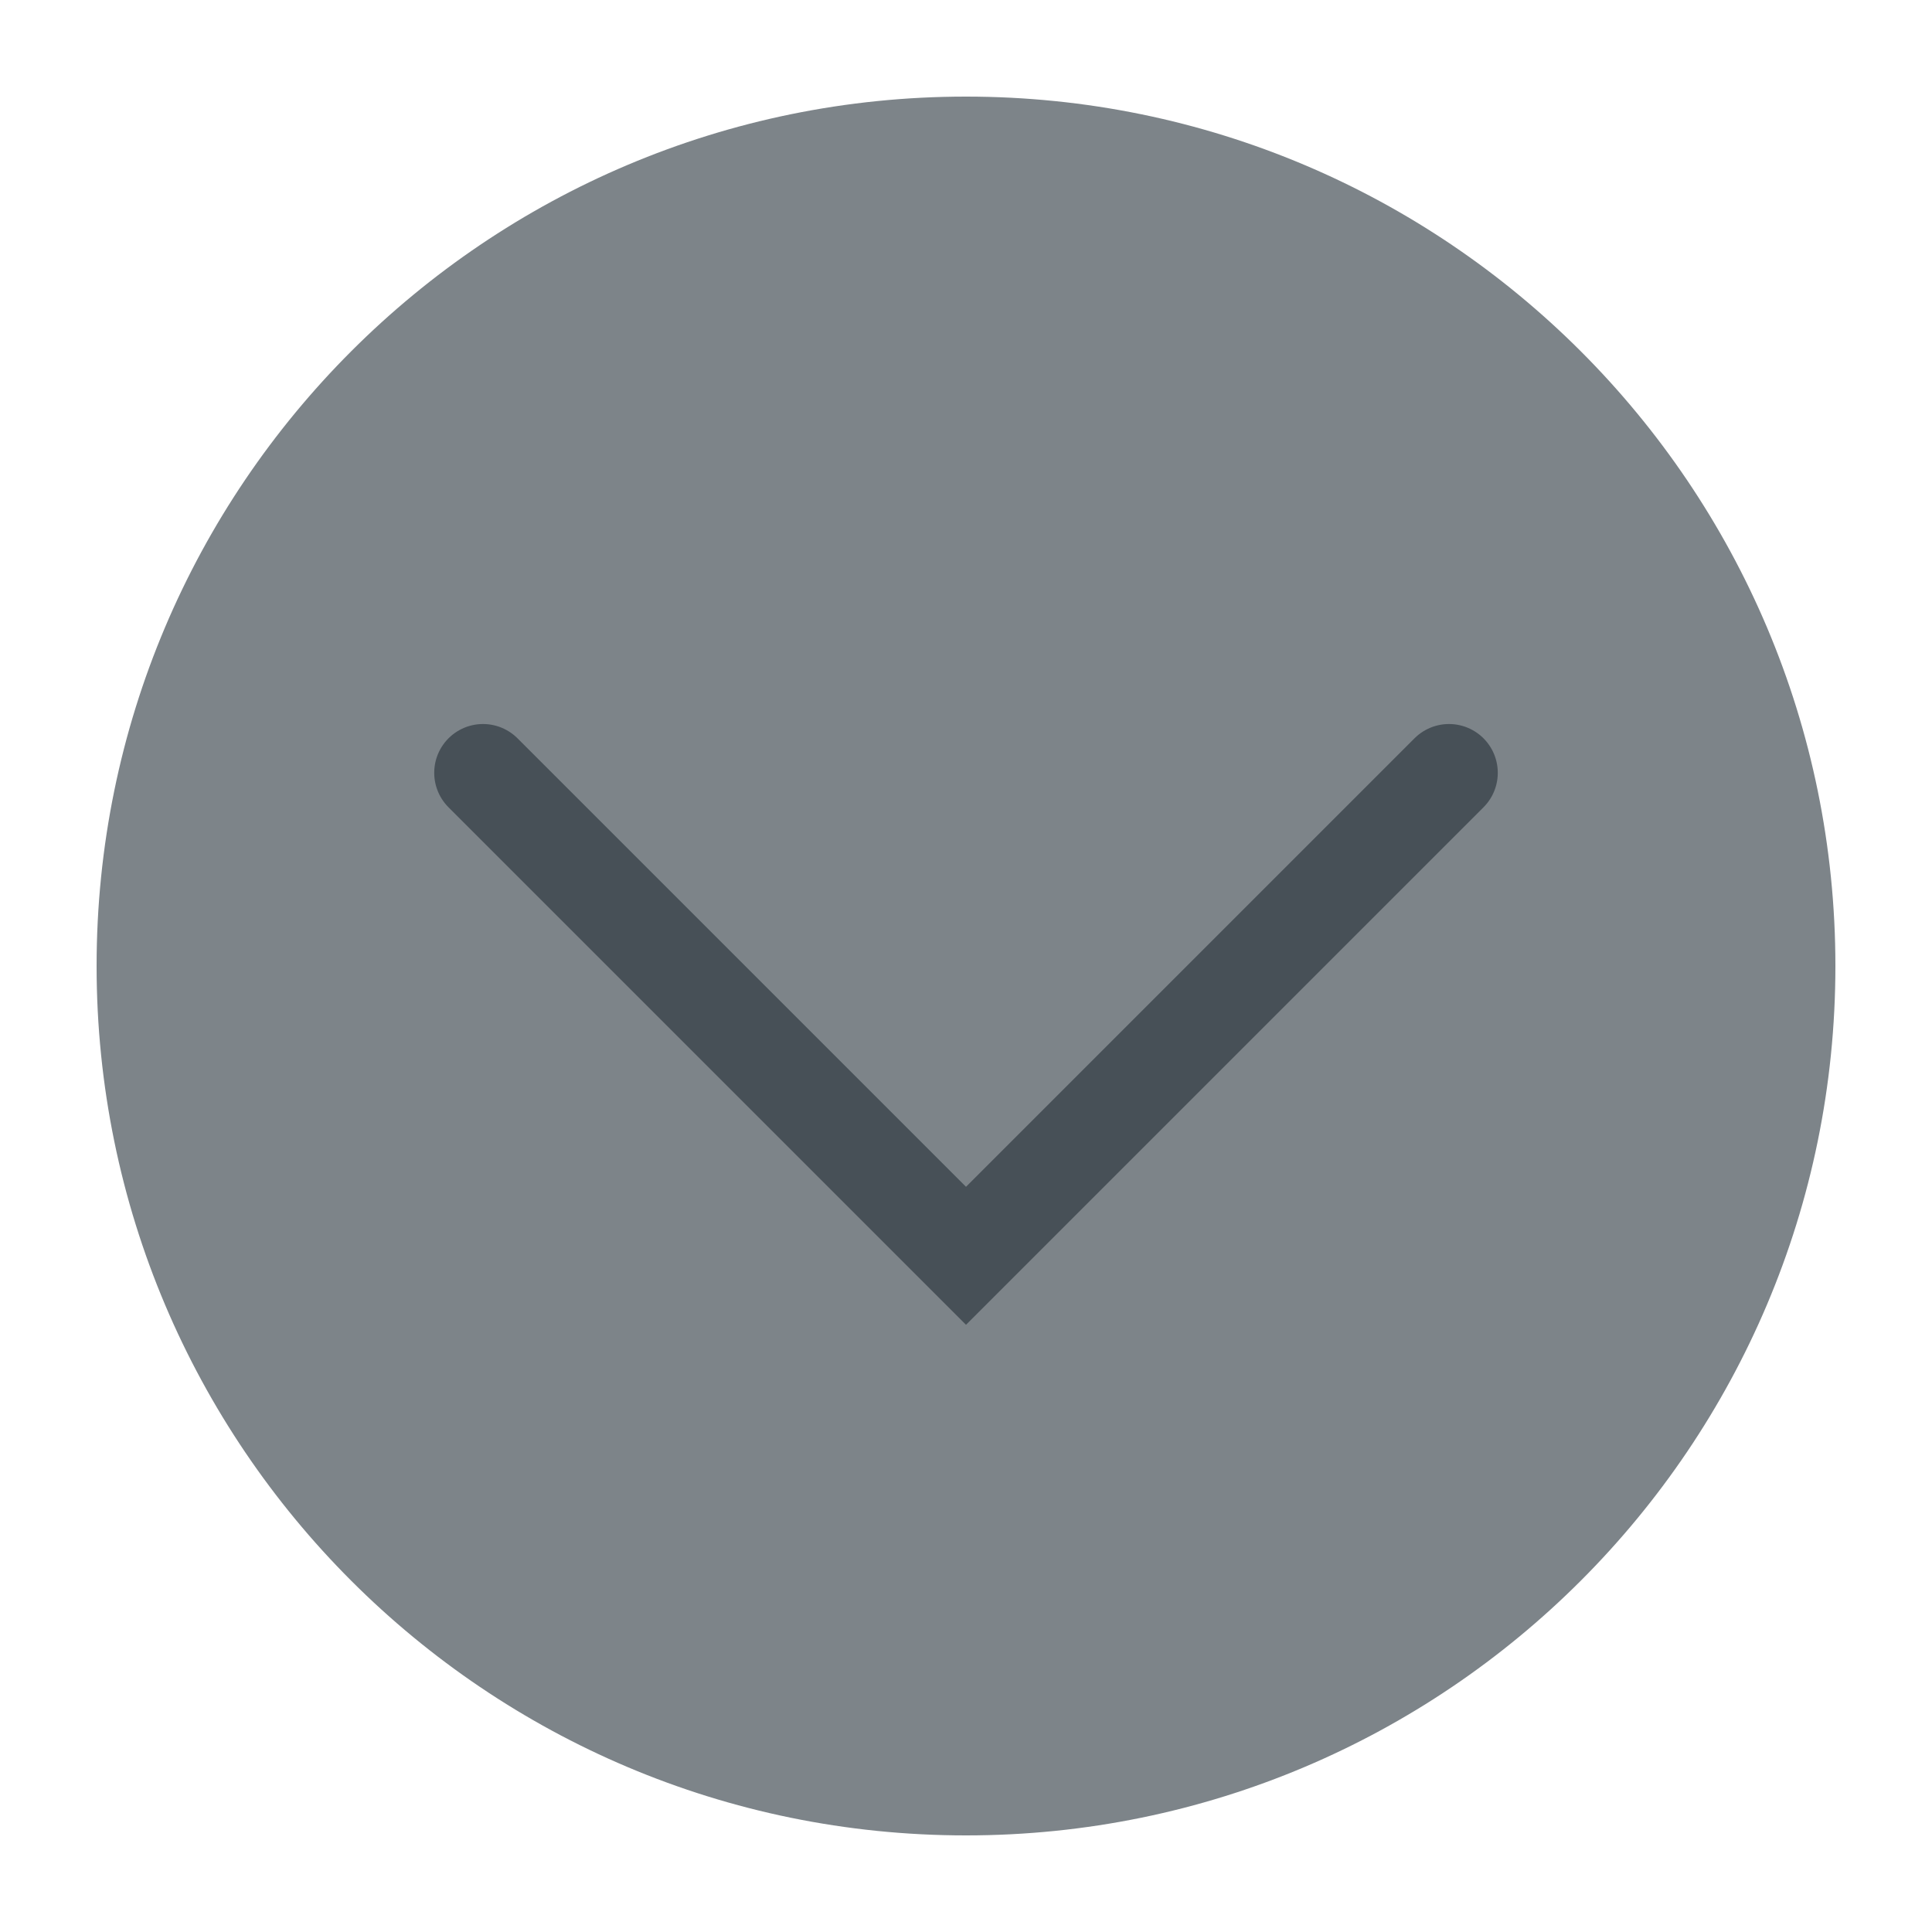
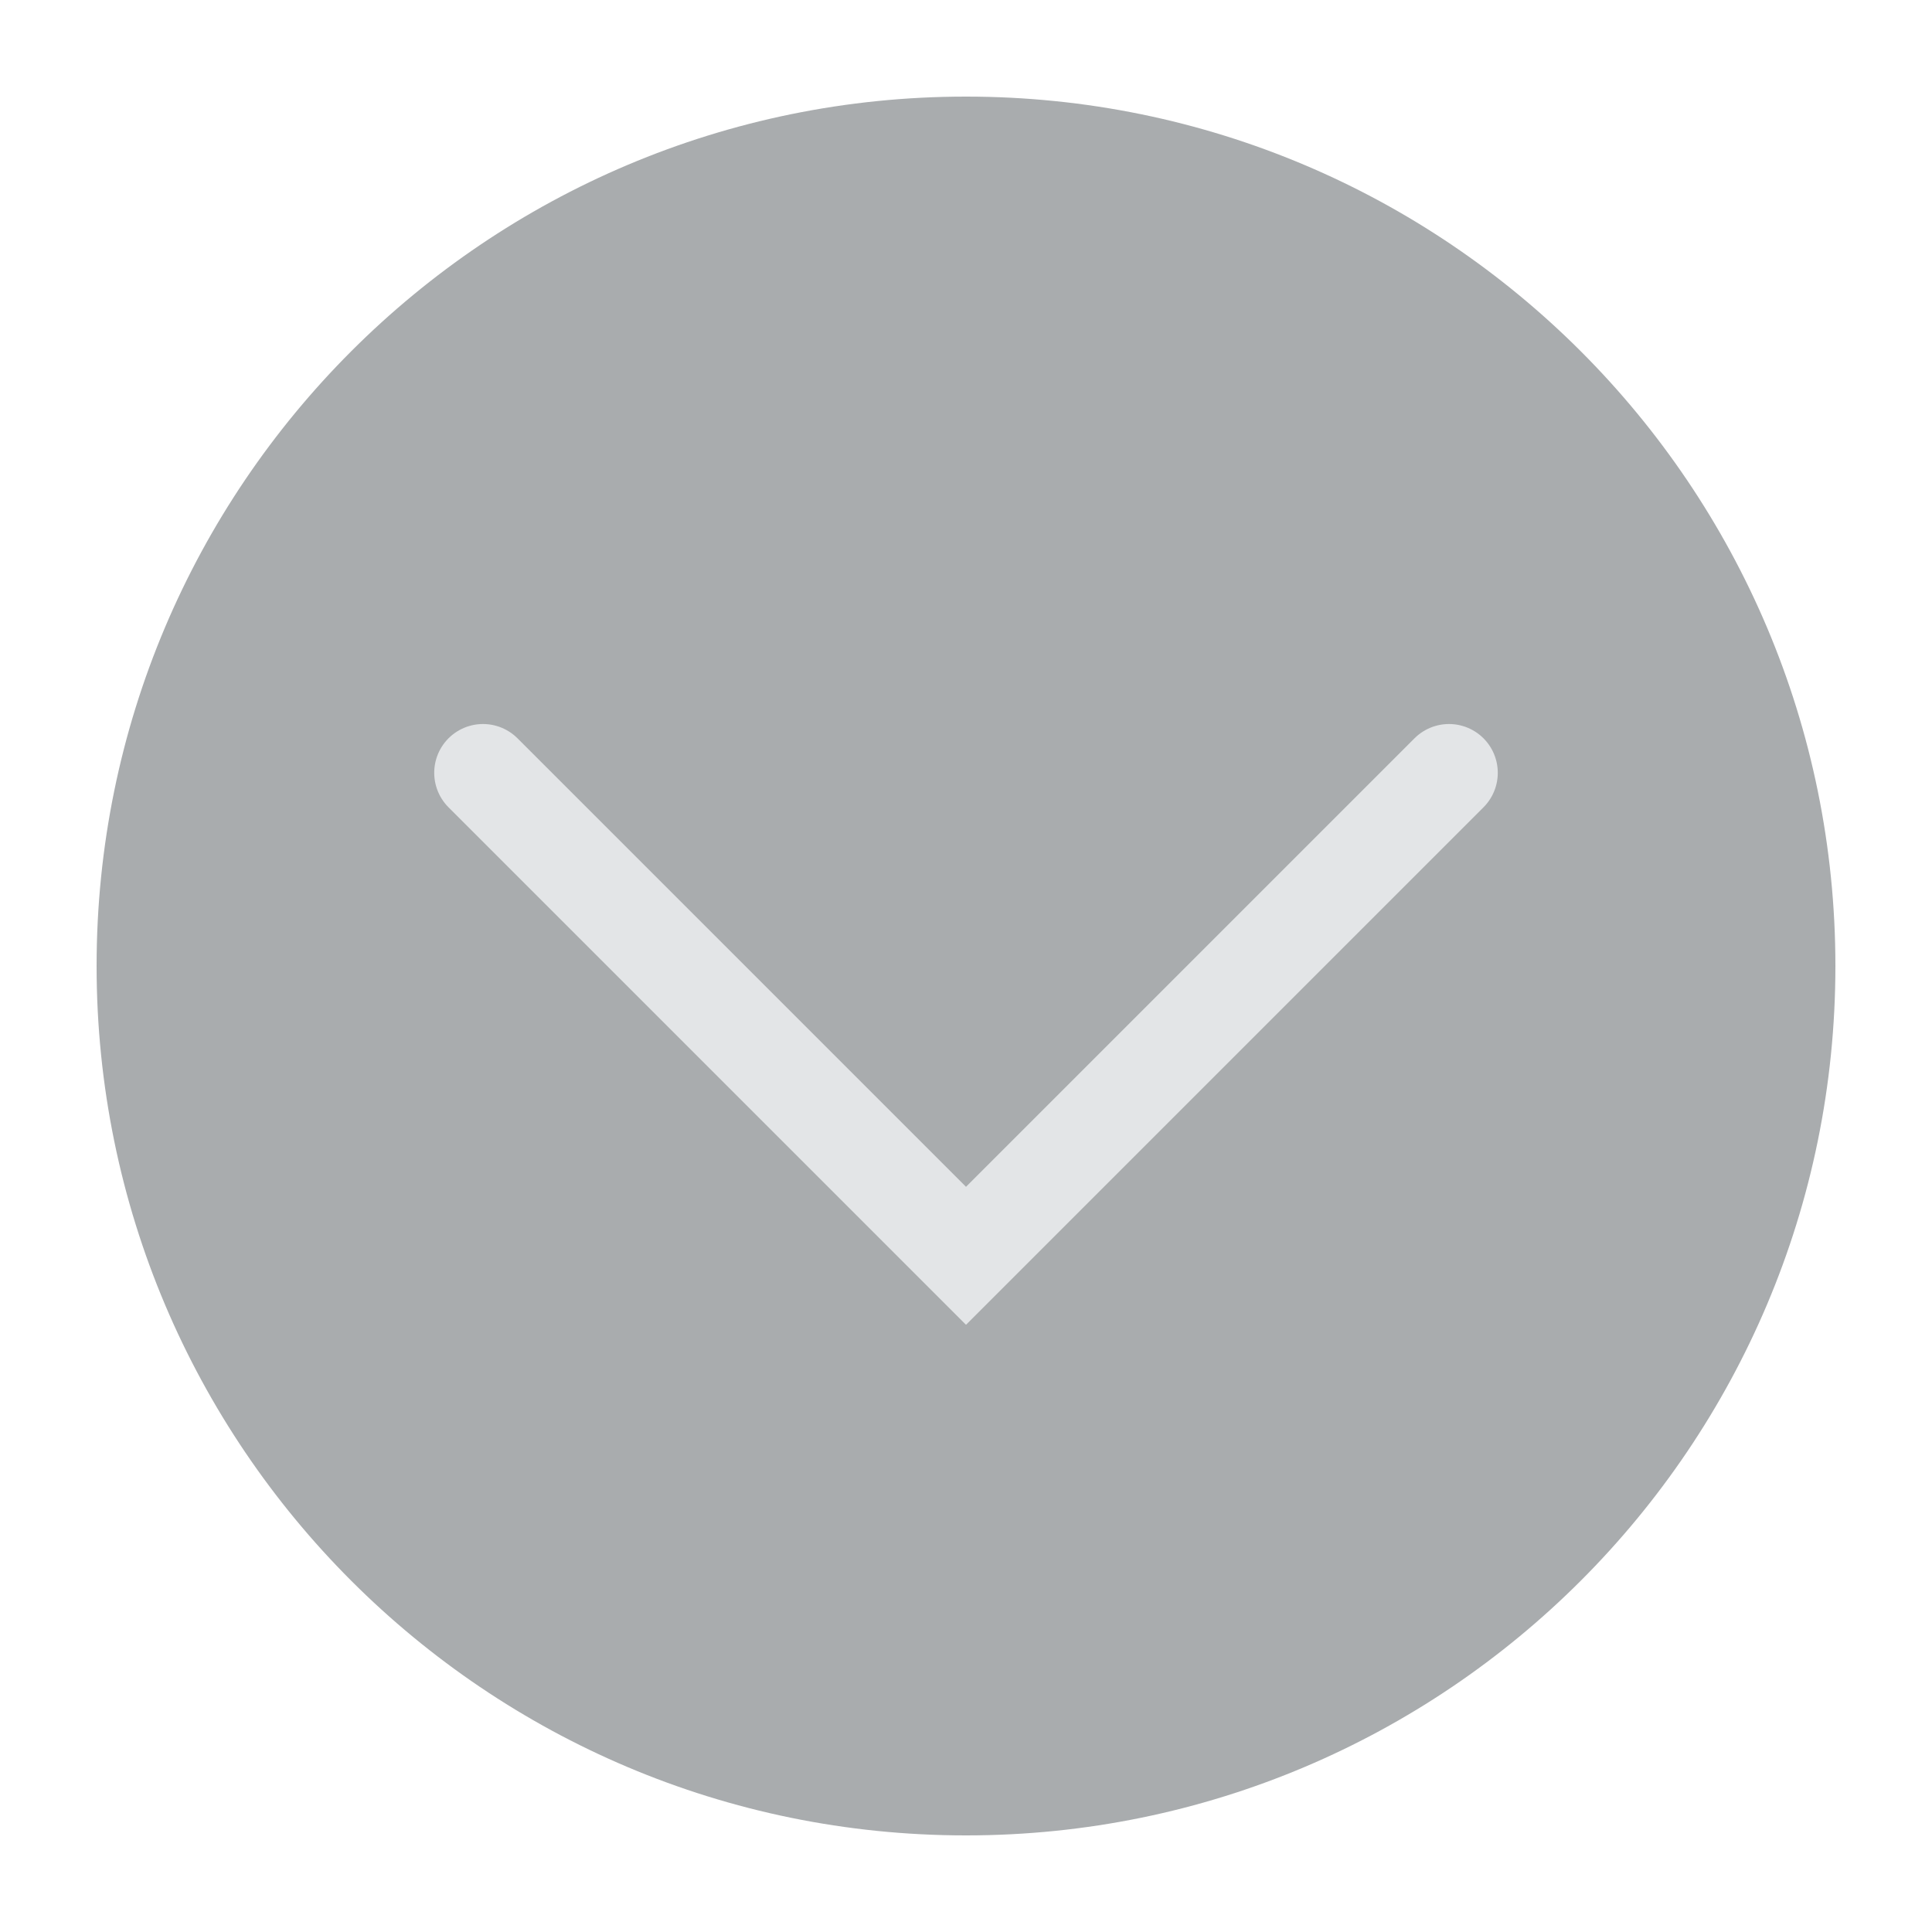
<svg xmlns="http://www.w3.org/2000/svg" viewBox="0 0 50 50" version="1.2" baseProfile="tiny">
  <defs>
</defs>
  <g fill="none" stroke="black" stroke-width="1" fill-rule="evenodd" stroke-linecap="square" stroke-linejoin="bevel">
-     <g fill="#7d8489" fill-opacity="1" stroke="none" transform="matrix(2.5,0,0,2.5,2.5,2.5)" font-family="Noto Sans" font-size="10" font-weight="400" font-style="normal">
+     <g fill="#a9acae" fill-opacity="1" stroke="none" transform="matrix(2.5,0,0,2.5,2.5,2.5)" font-family="Noto Sans" font-size="10" font-weight="400" font-style="normal">
      <circle cx="9" cy="9" r="9" />
    </g>
-     <g fill="none" stroke="#475057" stroke-opacity="1" stroke-width="1.01" stroke-linecap="round" stroke-linejoin="miter" stroke-miterlimit="2" transform="matrix(2.5,0,0,2.5,2.5,2.5)" font-family="Noto Sans" font-size="10" font-weight="400" font-style="normal">
+     <g fill="none" stroke="#e3e5e7" stroke-opacity="1" stroke-width="1.01" stroke-linecap="round" stroke-linejoin="miter" stroke-miterlimit="2" transform="matrix(2.5,0,0,2.5,2.5,2.5)" font-family="Noto Sans" font-size="10" font-weight="400" font-style="normal">
      <polyline fill="none" vector-effect="none" points="4,7 9,12 14,7 " />
    </g>
    <g fill="none" stroke="#000000" stroke-opacity="1" stroke-width="1" stroke-linecap="square" stroke-linejoin="bevel" transform="matrix(1,0,0,1,0,0)" font-family="Noto Sans" font-size="10" font-weight="400" font-style="normal">
</g>
  </g>
</svg>
